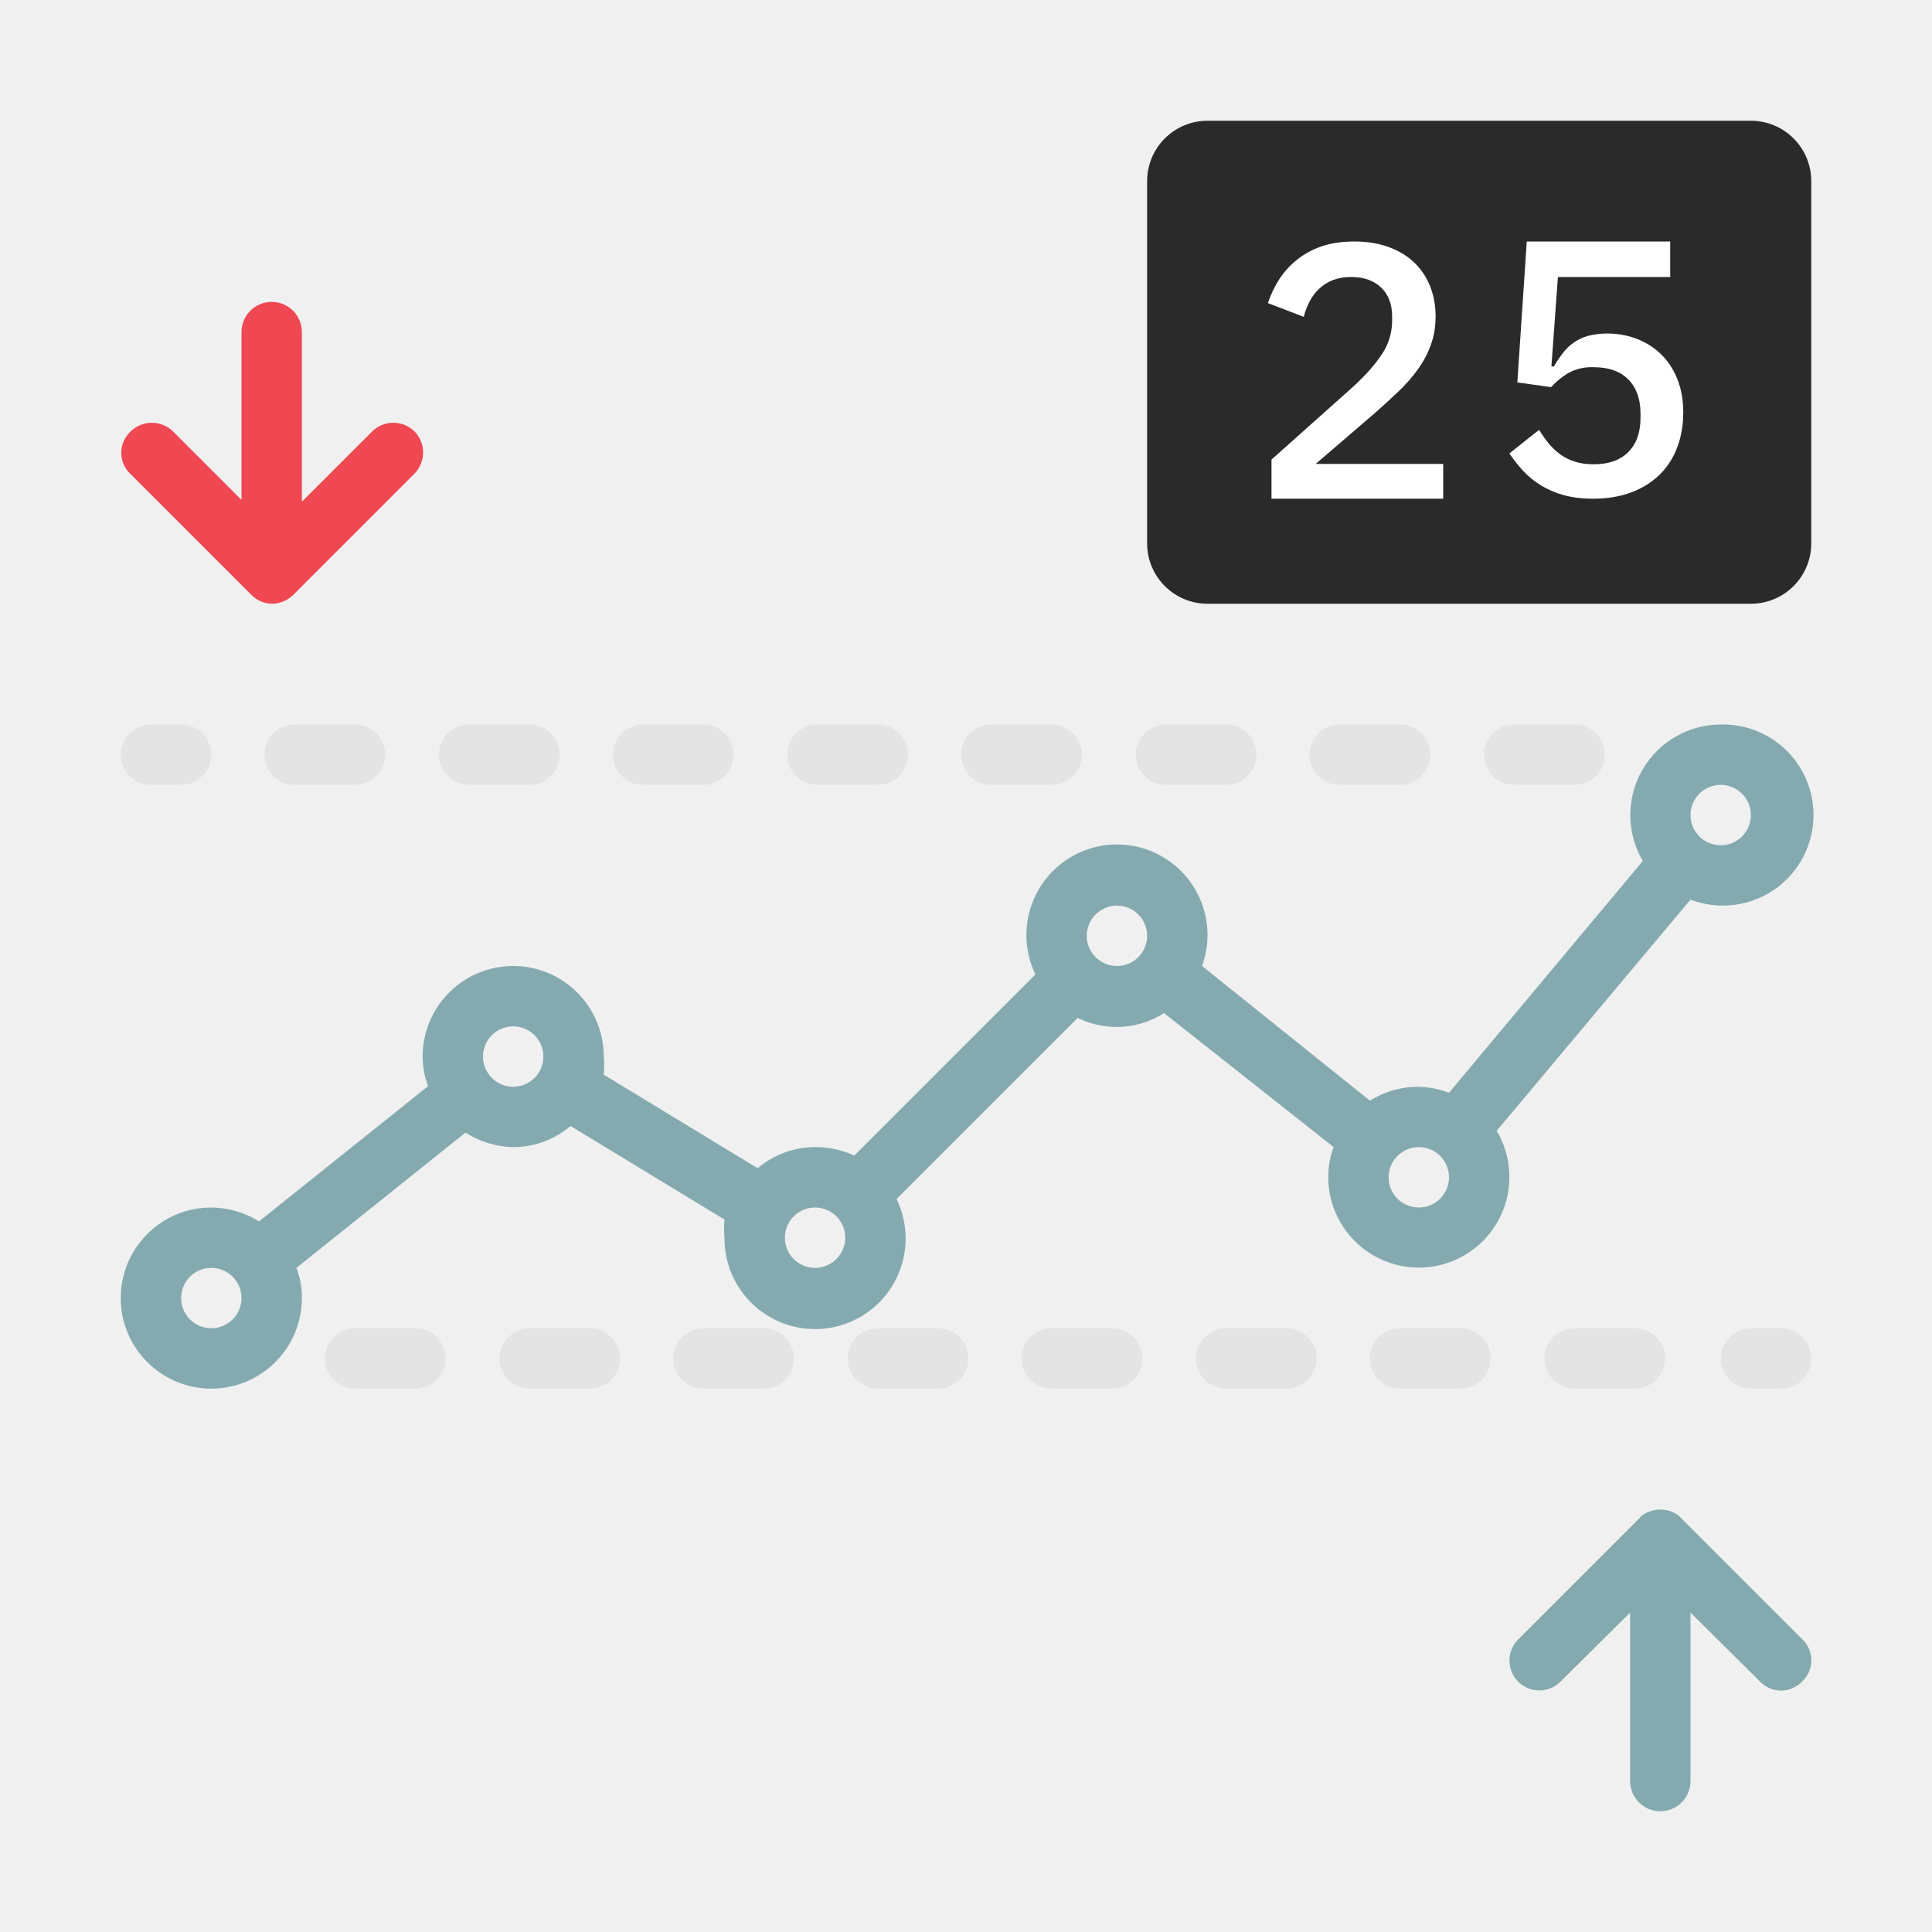
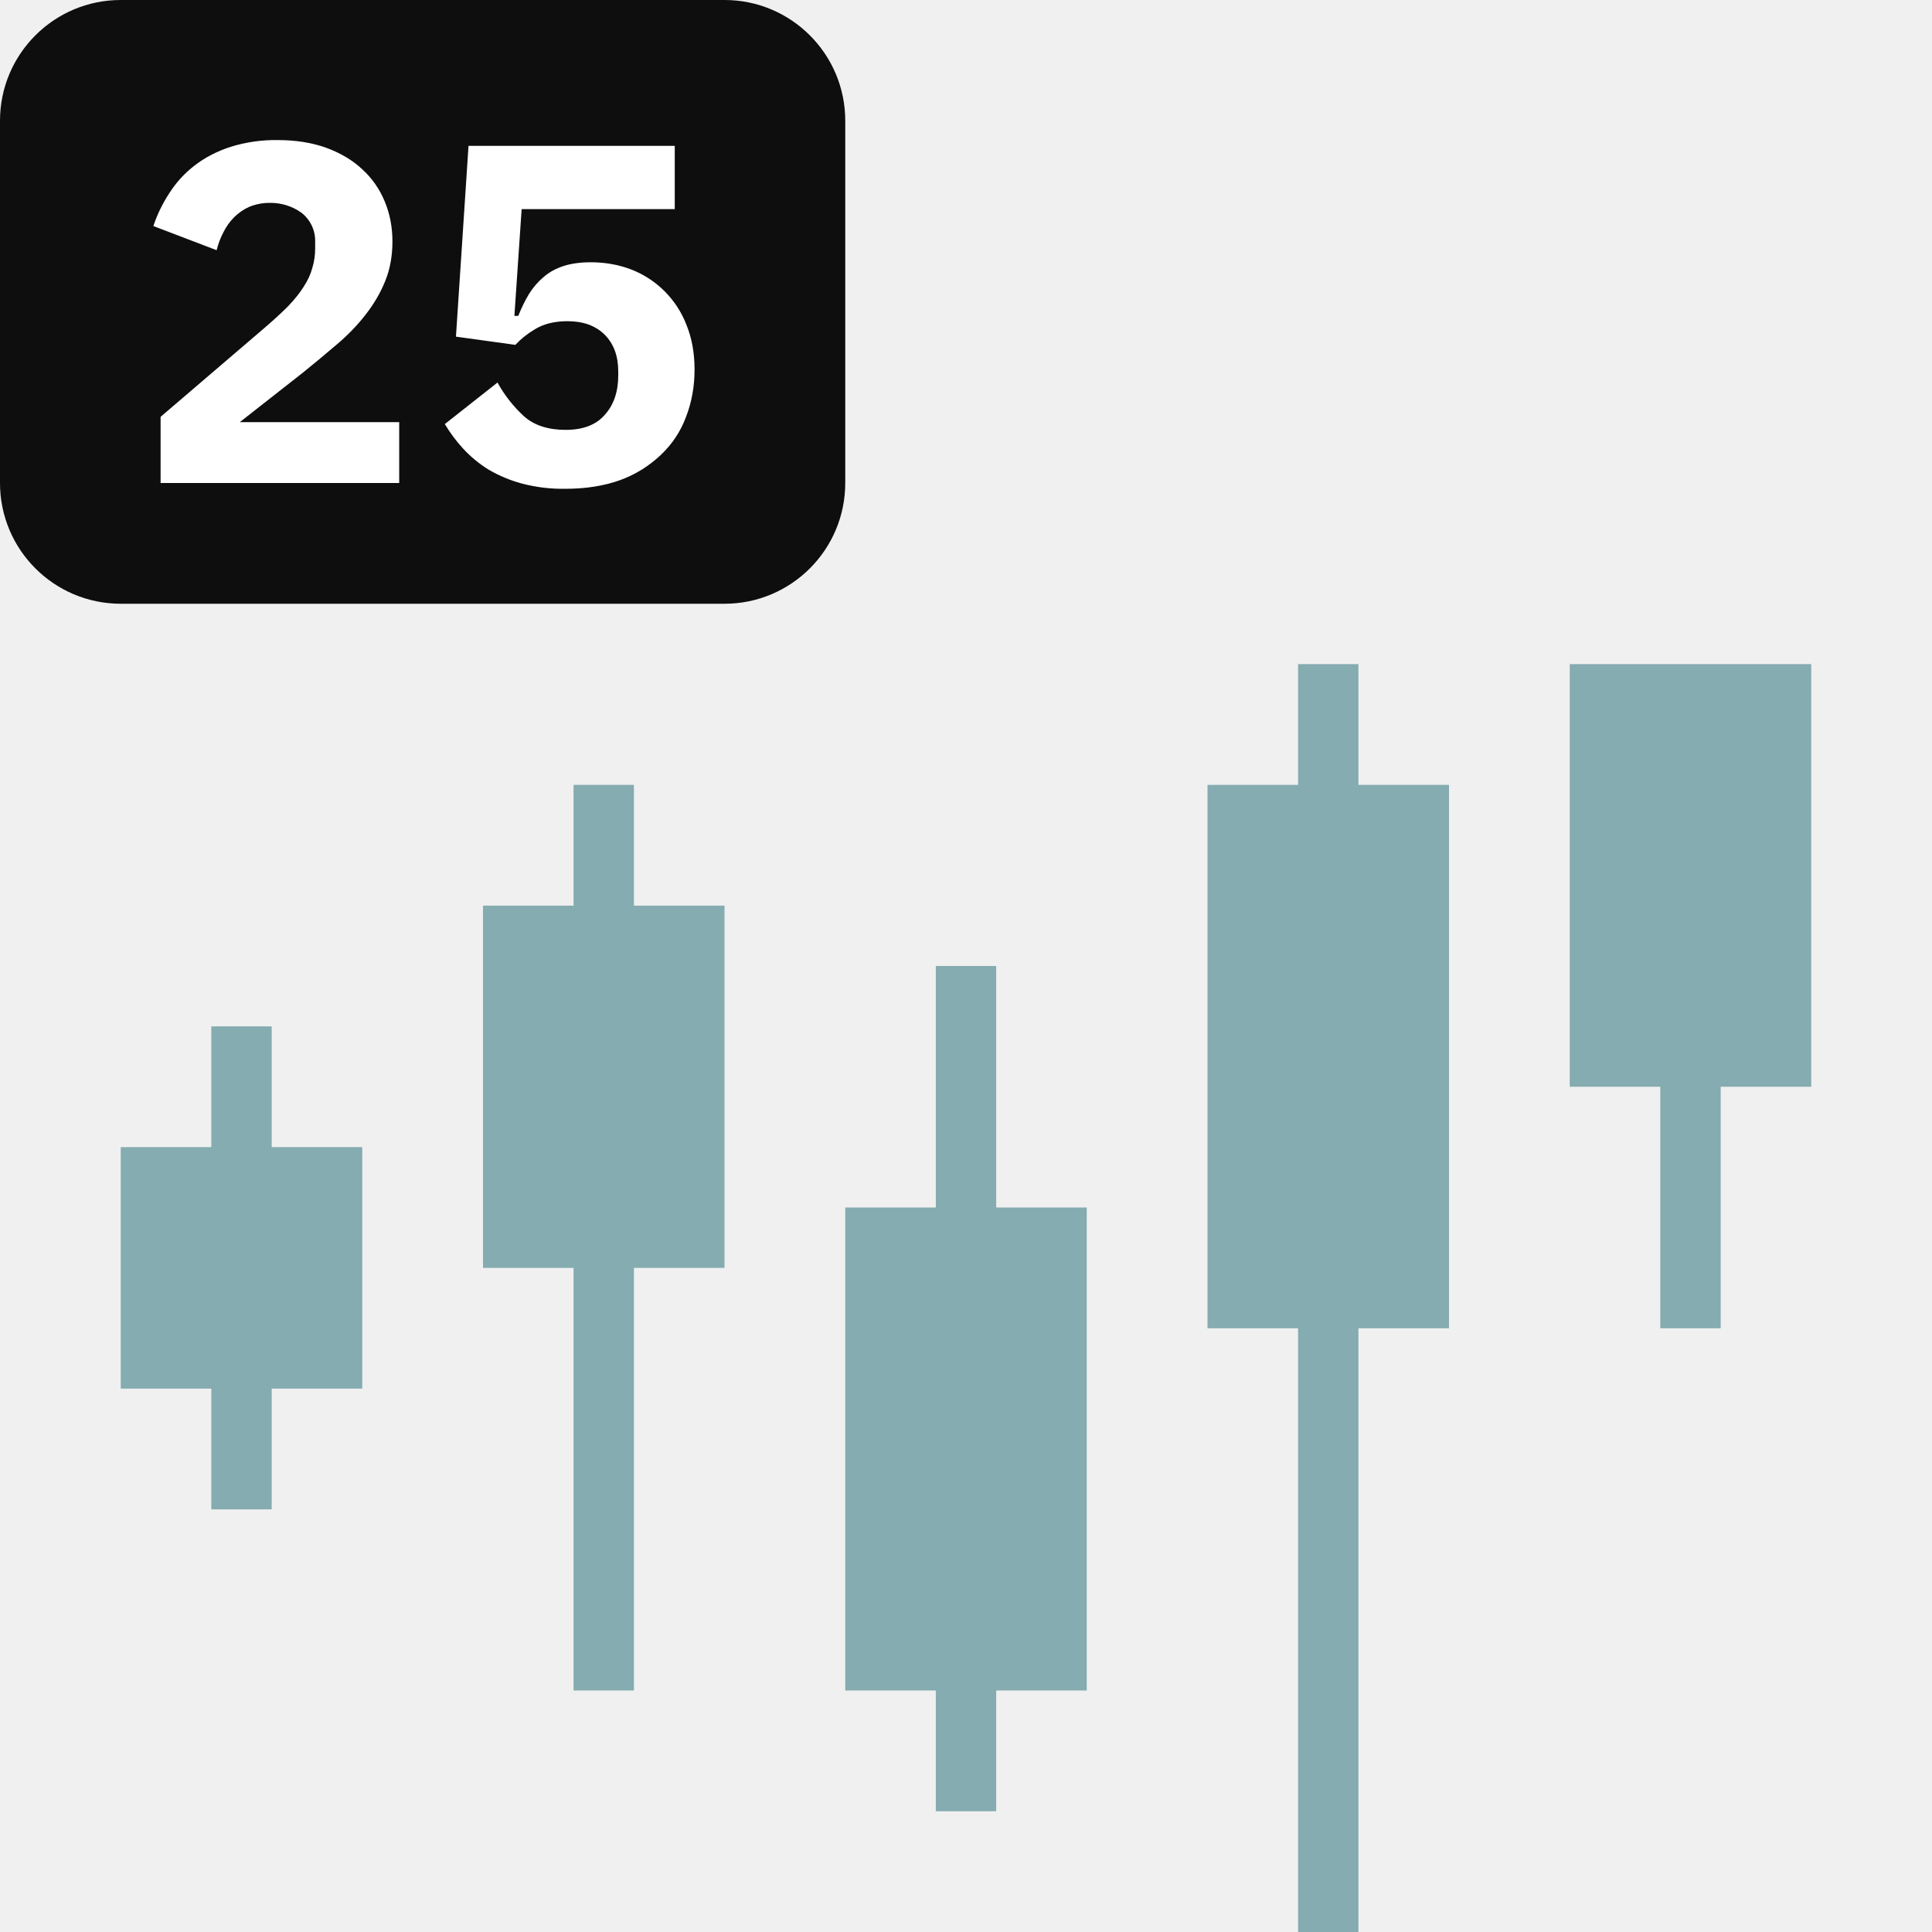
- <svg xmlns="http://www.w3.org/2000/svg" width="32" height="32">
-   <g fill="none" fill-rule="evenodd">
-     <path d="M0 0h32v32H0z" />
-     <path fill="#EF4852" fill-rule="nonzero" d="M6.87 7.15a.5.5 0 00-.71 0L5 8.31V5.5a.5.5 0 00-1 0v2.78L2.87 7.15a.5.5 0 00-.71 0 .48.48 0 000 .7l2 2a.49.49 0 00.34.15.51.51 0 00.36-.15l2-2a.5.5 0 00.01-.7z" />
-     <rect width="11" height="8" x="19" y="2" fill="#2A2A2A" fill-rule="nonzero" rx="1" />
-     <path fill="#FFF" fill-rule="nonzero" d="M23.904 8.26H21.06v-.648l1.338-1.194c.212-.192.375-.375.489-.549a.986.986 0 00.171-.549v-.078c0-.204-.061-.364-.183-.48-.122-.116-.287-.174-.495-.174a.822.822 0 00-.303.051.703.703 0 00-.225.141.786.786 0 00-.159.21 1.21 1.21 0 00-.099.258L21 5.02c.044-.132.104-.259.18-.381a1.35 1.35 0 01.699-.555c.158-.056.343-.084.555-.084.212 0 .402.031.57.093.168.062.309.148.423.258a1.1 1.1 0 01.261.393c.06.152.09.318.09.498 0 .168-.026.324-.078.468-.052.144-.124.28-.216.408-.092.128-.199.25-.321.366-.122.116-.251.234-.387.354l-.984.846h2.112v.576zm3.76-3.672h-1.86l-.108 1.482h.042c.048-.084.098-.159.15-.225a.79.79 0 01.414-.282 1.368 1.368 0 01.813.051c.154.06.288.146.402.258.114.112.203.249.267.411.064.162.096.345.096.549 0 .208-.033.4-.099.576a1.235 1.235 0 01-.291.453 1.328 1.328 0 01-.471.294c-.186.07-.397.105-.633.105-.188 0-.354-.021-.498-.063a1.413 1.413 0 01-.669-.408A2.35 2.35 0 0125 7.51l.492-.39c.052.084.106.16.162.228.056.068.12.128.192.18a.836.836 0 00.243.12c.09.028.193.042.309.042.248 0 .439-.068.573-.204.134-.136.201-.324.201-.564V6.85c0-.24-.067-.428-.201-.564-.134-.136-.325-.204-.573-.204a.803.803 0 00-.432.102 1.31 1.31 0 00-.276.228l-.558-.078L25.288 4h2.376v.588z" />
-     <path fill="#E4E4E4" fill-rule="nonzero" d="M26.08 13h-1a.5.5 0 110-1h1a.5.5 0 110 1zm-2.89 0h-1a.5.5 0 110-1h1a.5.5 0 110 1zm-2.88 0h-1a.5.5 0 110-1h1a.5.5 0 110 1zm-2.89 0h-1a.5.5 0 110-1h1a.5.5 0 110 1zm-2.88 0h-1a.5.5 0 110-1h1a.5.5 0 110 1zm-2.89 0h-1a.5.5 0 110-1h1a.5.5 0 110 1zm-2.88 0h-1a.5.5 0 110-1h1a.5.5 0 110 1zm-2.89 0h-1a.5.5 0 110-1h1a.5.5 0 110 1zM3 13h-.5a.5.5 0 110-1H3a.5.5 0 110 1zm26.5 10H29a.5.5 0 110-1h.5a.5.5 0 110 1zm-2.42 0h-1a.5.5 0 110-1h1a.5.5 0 110 1zm-2.89 0h-1a.5.5 0 110-1h1a.5.5 0 110 1zm-2.88 0h-1a.5.5 0 110-1h1a.5.5 0 110 1zm-2.89 0h-1a.5.5 0 110-1h1a.5.5 0 110 1zm-2.88 0h-1a.5.5 0 110-1h1a.5.5 0 110 1zm-2.89 0h-1a.5.5 0 110-1h1a.5.5 0 110 1zm-2.88 0h-1a.5.5 0 110-1h1a.5.5 0 110 1zm-2.89 0h-1a.5.5 0 110-1h1a.5.5 0 110 1z" />
-     <path fill="#84AAAF" fill-rule="nonzero" d="M29.85 27.15l-2-2a.36.36 0 00-.16-.11.5.5 0 00-.38 0 .36.36 0 00-.16.11l-2 2a.495.495 0 10.7.7L27 26.71v2.79a.5.5 0 101 0v-2.79l1.15 1.14a.48.48 0 00.7 0 .48.48 0 000-.7zM28.5 12a1.5 1.5 0 00-1.29 2.26L24 18.1a1.5 1.5 0 00-.52-.1 1.52 1.52 0 00-.79.23L19.91 16a1.5 1.5 0 10-2.76.14l-3 3a1.51 1.51 0 00-.65-.14 1.46 1.46 0 00-.95.35L10 17.8c.01-.1.01-.2 0-.3a1.5 1.5 0 00-3 0c0 .167.03.334.09.49l-2.8 2.24A1.52 1.52 0 003.5 20 1.5 1.5 0 105 21.5a1.37 1.37 0 00-.09-.5l2.8-2.24c.236.151.51.234.79.24.348 0 .685-.124.95-.35L12 20.2c-.01.1-.01.2 0 .3a1.5 1.5 0 102.85-.64l3-3c.458.225 1 .195 1.43-.08L22.09 19a1.37 1.37 0 00-.09.49 1.5 1.5 0 102.79-.76L28 14.9a1.5 1.5 0 10.5-2.9zm-25 10a.5.5 0 110-1 .5.5 0 010 1zm5-4a.5.5 0 110-1 .5.5 0 010 1zm5 3a.5.5 0 110-1 .5.5 0 010 1zm5-5a.5.5 0 110-1 .5.5 0 010 1zm5 4a.5.5 0 110-1 .5.5 0 010 1zm5-6a.5.5 0 110-1 .5.5 0 010 1z" />
-   </g>
+ <svg xmlns="http://www.w3.org/2000/svg" width="32" height="32" fill="none">
+   <path d="M22.5 13H24v9h-1.5v10h-1V22H20v-9h1.5v-2h1v2Zm7.5-2v7h-1.5v4h-1v-4H26v-7h4Zm-13.5 9v-4h-1v4H14v8h1.5v2h1v-2H18v-8h-1.5Zm-6-5H12v6h-1.5v7h-1v-7H8v-6h1.5v-2h1v2Zm-6 4H6v4H4.5v2h-1v-2H2v-4h1.5v-2h1v2Z" fill="#85ACB0" />
+   <path d="M0 2a2 2 0 0 1 2-2h10a2 2 0 0 1 2 2v6a2 2 0 0 1-2 2H2a2 2 0 0 1-2-2V2Z" fill="#0E0E0E" />
+   <path d="M6.611 8H2.66V6.904l1.72-1.472c.155-.133.285-.253.392-.36.107-.112.192-.218.256-.32.07-.106.117-.21.144-.312.032-.101.048-.21.048-.328V4a.586.586 0 0 0-.232-.48.88.88 0 0 0-.504-.16.901.901 0 0 0-.352.064.844.844 0 0 0-.256.176.945.945 0 0 0-.176.248c-.048.091-.085.19-.112.296l-1.048-.4c.064-.192.152-.373.264-.544.112-.176.25-.328.416-.456.17-.133.37-.237.6-.312a2.5 2.5 0 0 1 .776-.112c.304 0 .573.043.808.128.235.086.432.203.592.352.165.15.29.328.376.536.085.203.128.424.128.664 0 .24-.04.459-.12.656-.08.198-.19.384-.328.56-.133.171-.29.334-.472.488-.181.155-.37.312-.568.472l-1.04.816h2.64V8Zm4.565-4.536H8.64l-.12 1.768h.064c.053-.133.112-.253.176-.36.07-.112.15-.205.24-.28.09-.08.2-.141.328-.184.128-.042.28-.064.456-.064.24 0 .464.04.672.12a1.599 1.599 0 0 1 .912.912c.09.219.136.467.136.744 0 .283-.048.547-.144.792-.09.24-.23.448-.416.624a1.939 1.939 0 0 1-.672.416c-.267.096-.57.144-.912.144a2.66 2.66 0 0 1-.72-.088 2.26 2.26 0 0 1-.552-.232 2.042 2.042 0 0 1-.416-.344 2.456 2.456 0 0 1-.304-.408l.872-.688a2.2 2.2 0 0 0 .44.56c.17.15.4.224.688.224.288 0 .504-.082.648-.248.15-.165.224-.384.224-.656v-.064c0-.256-.075-.458-.224-.608-.15-.149-.355-.224-.616-.224-.219 0-.4.046-.544.136a1.423 1.423 0 0 0-.32.256l-.984-.136.208-3.16h3.416v1.048Z" fill="#fff" />
</svg>
